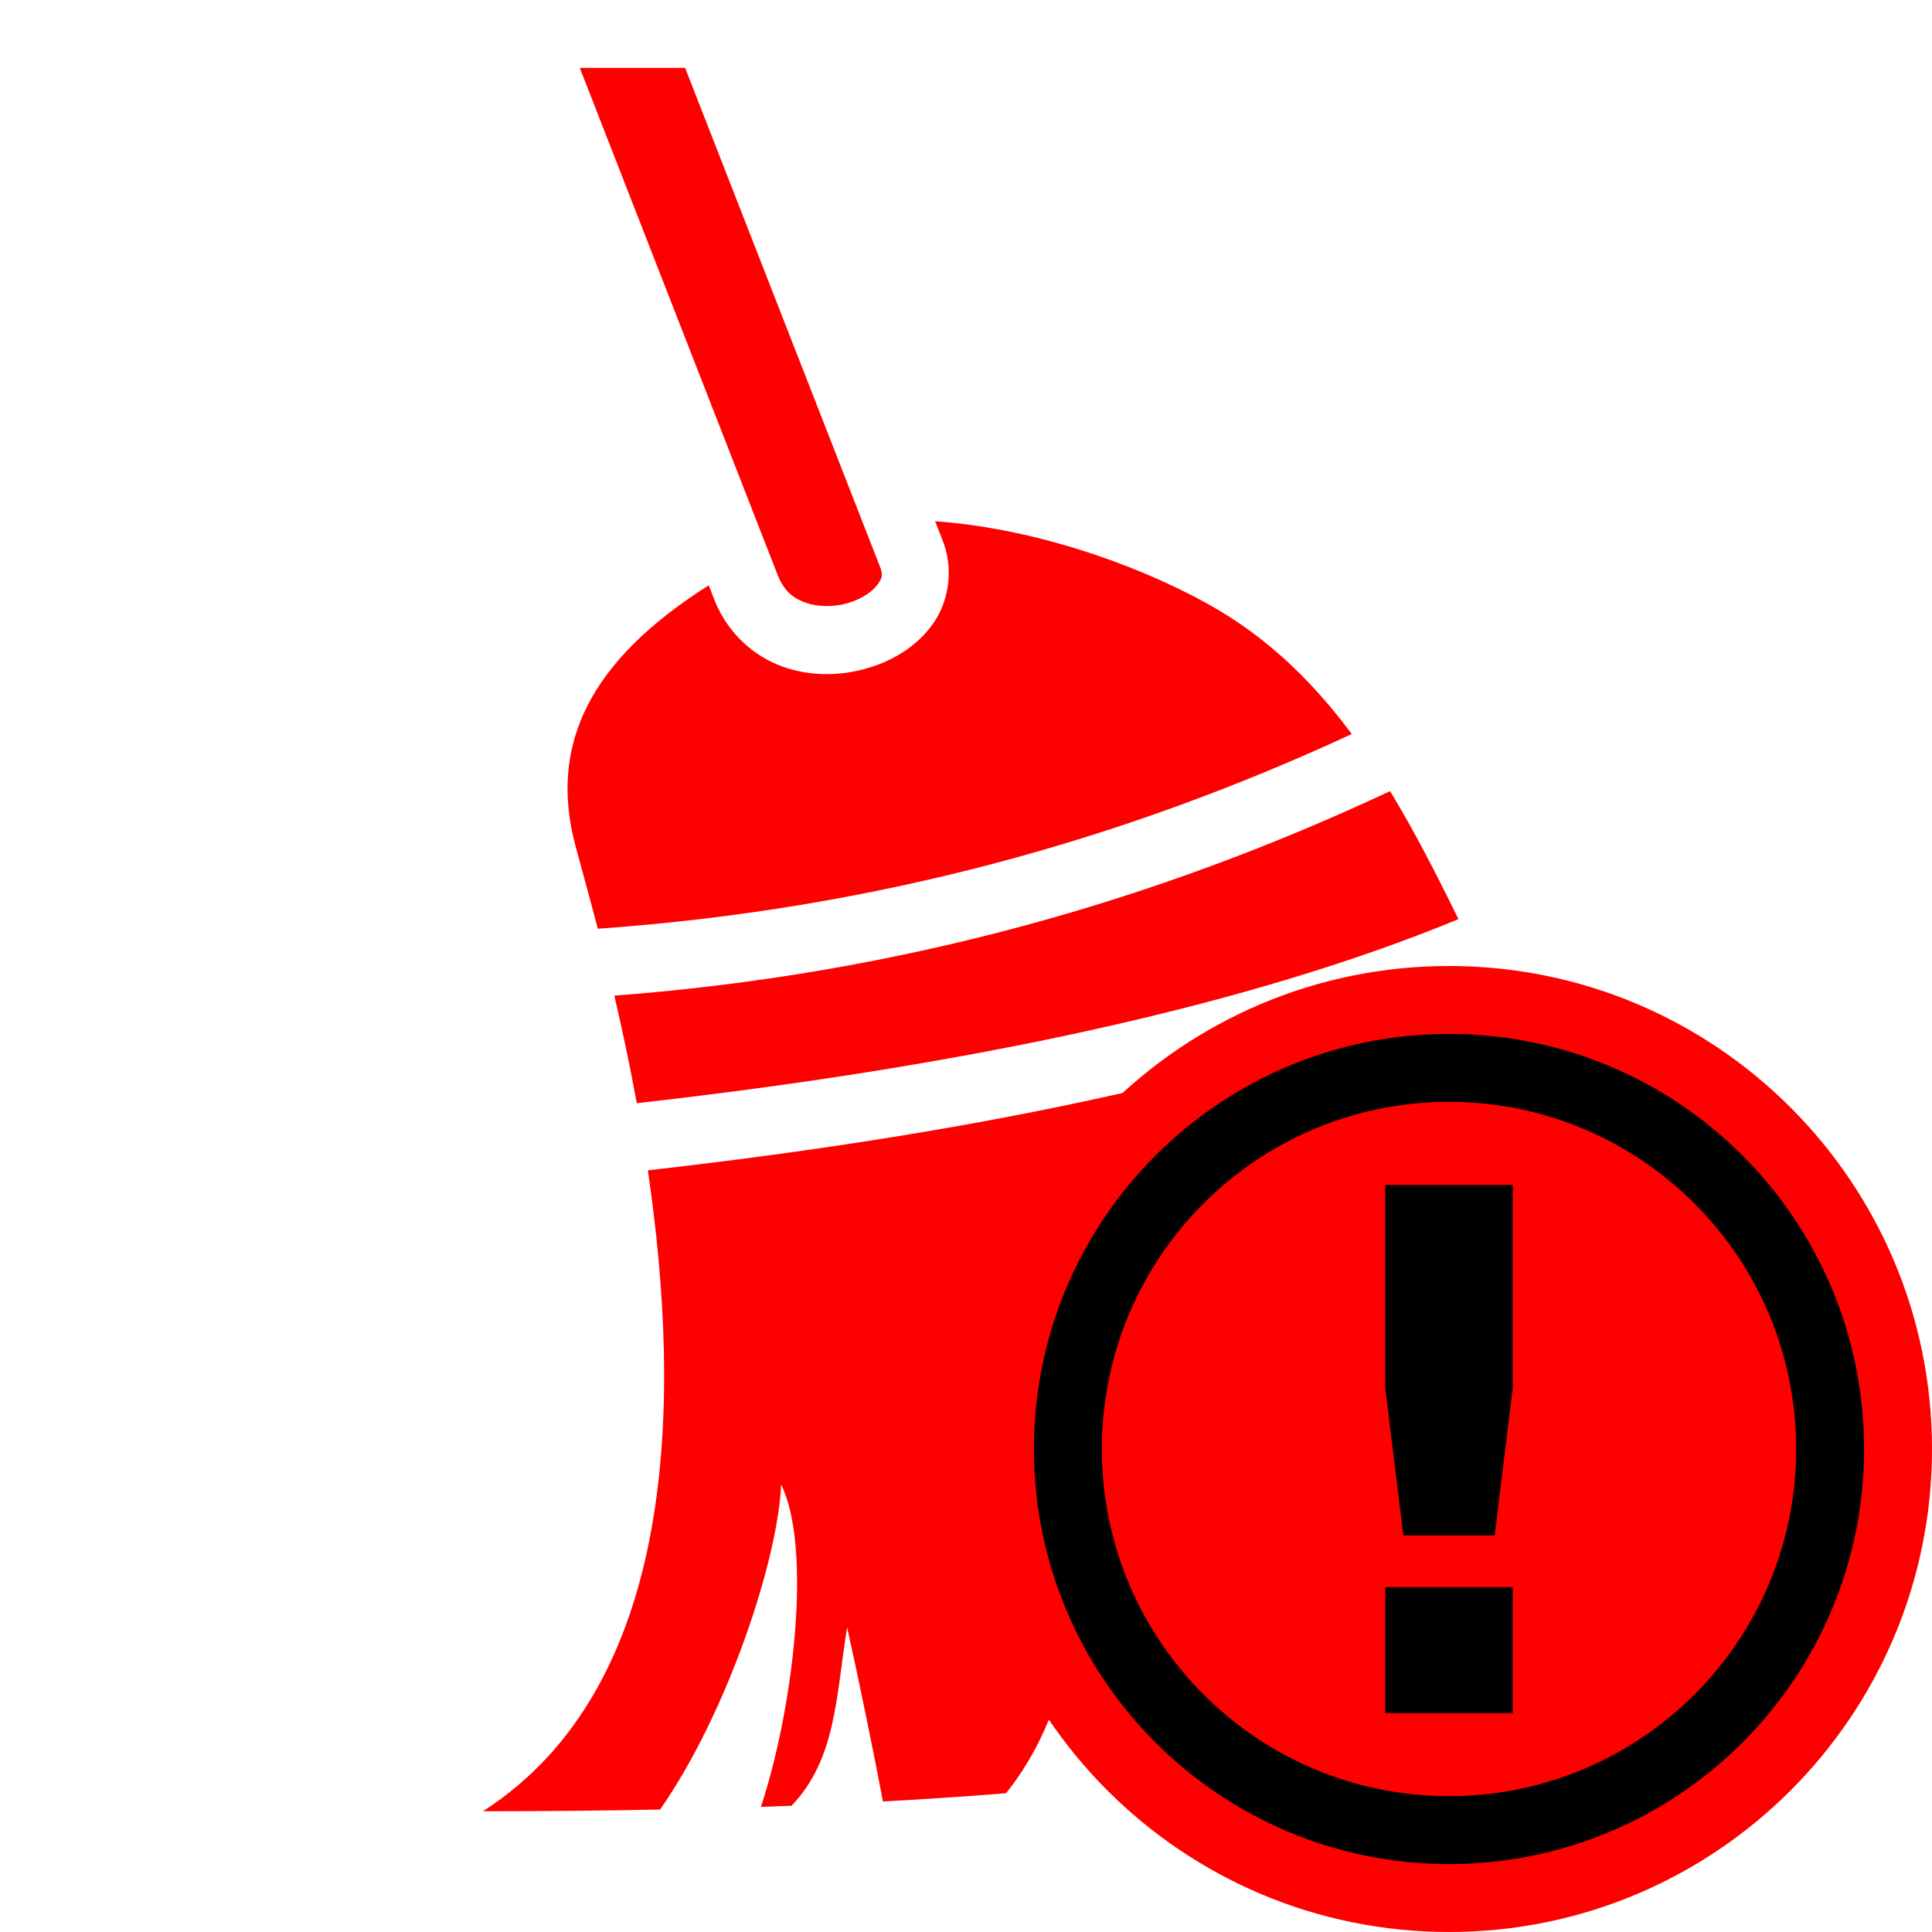
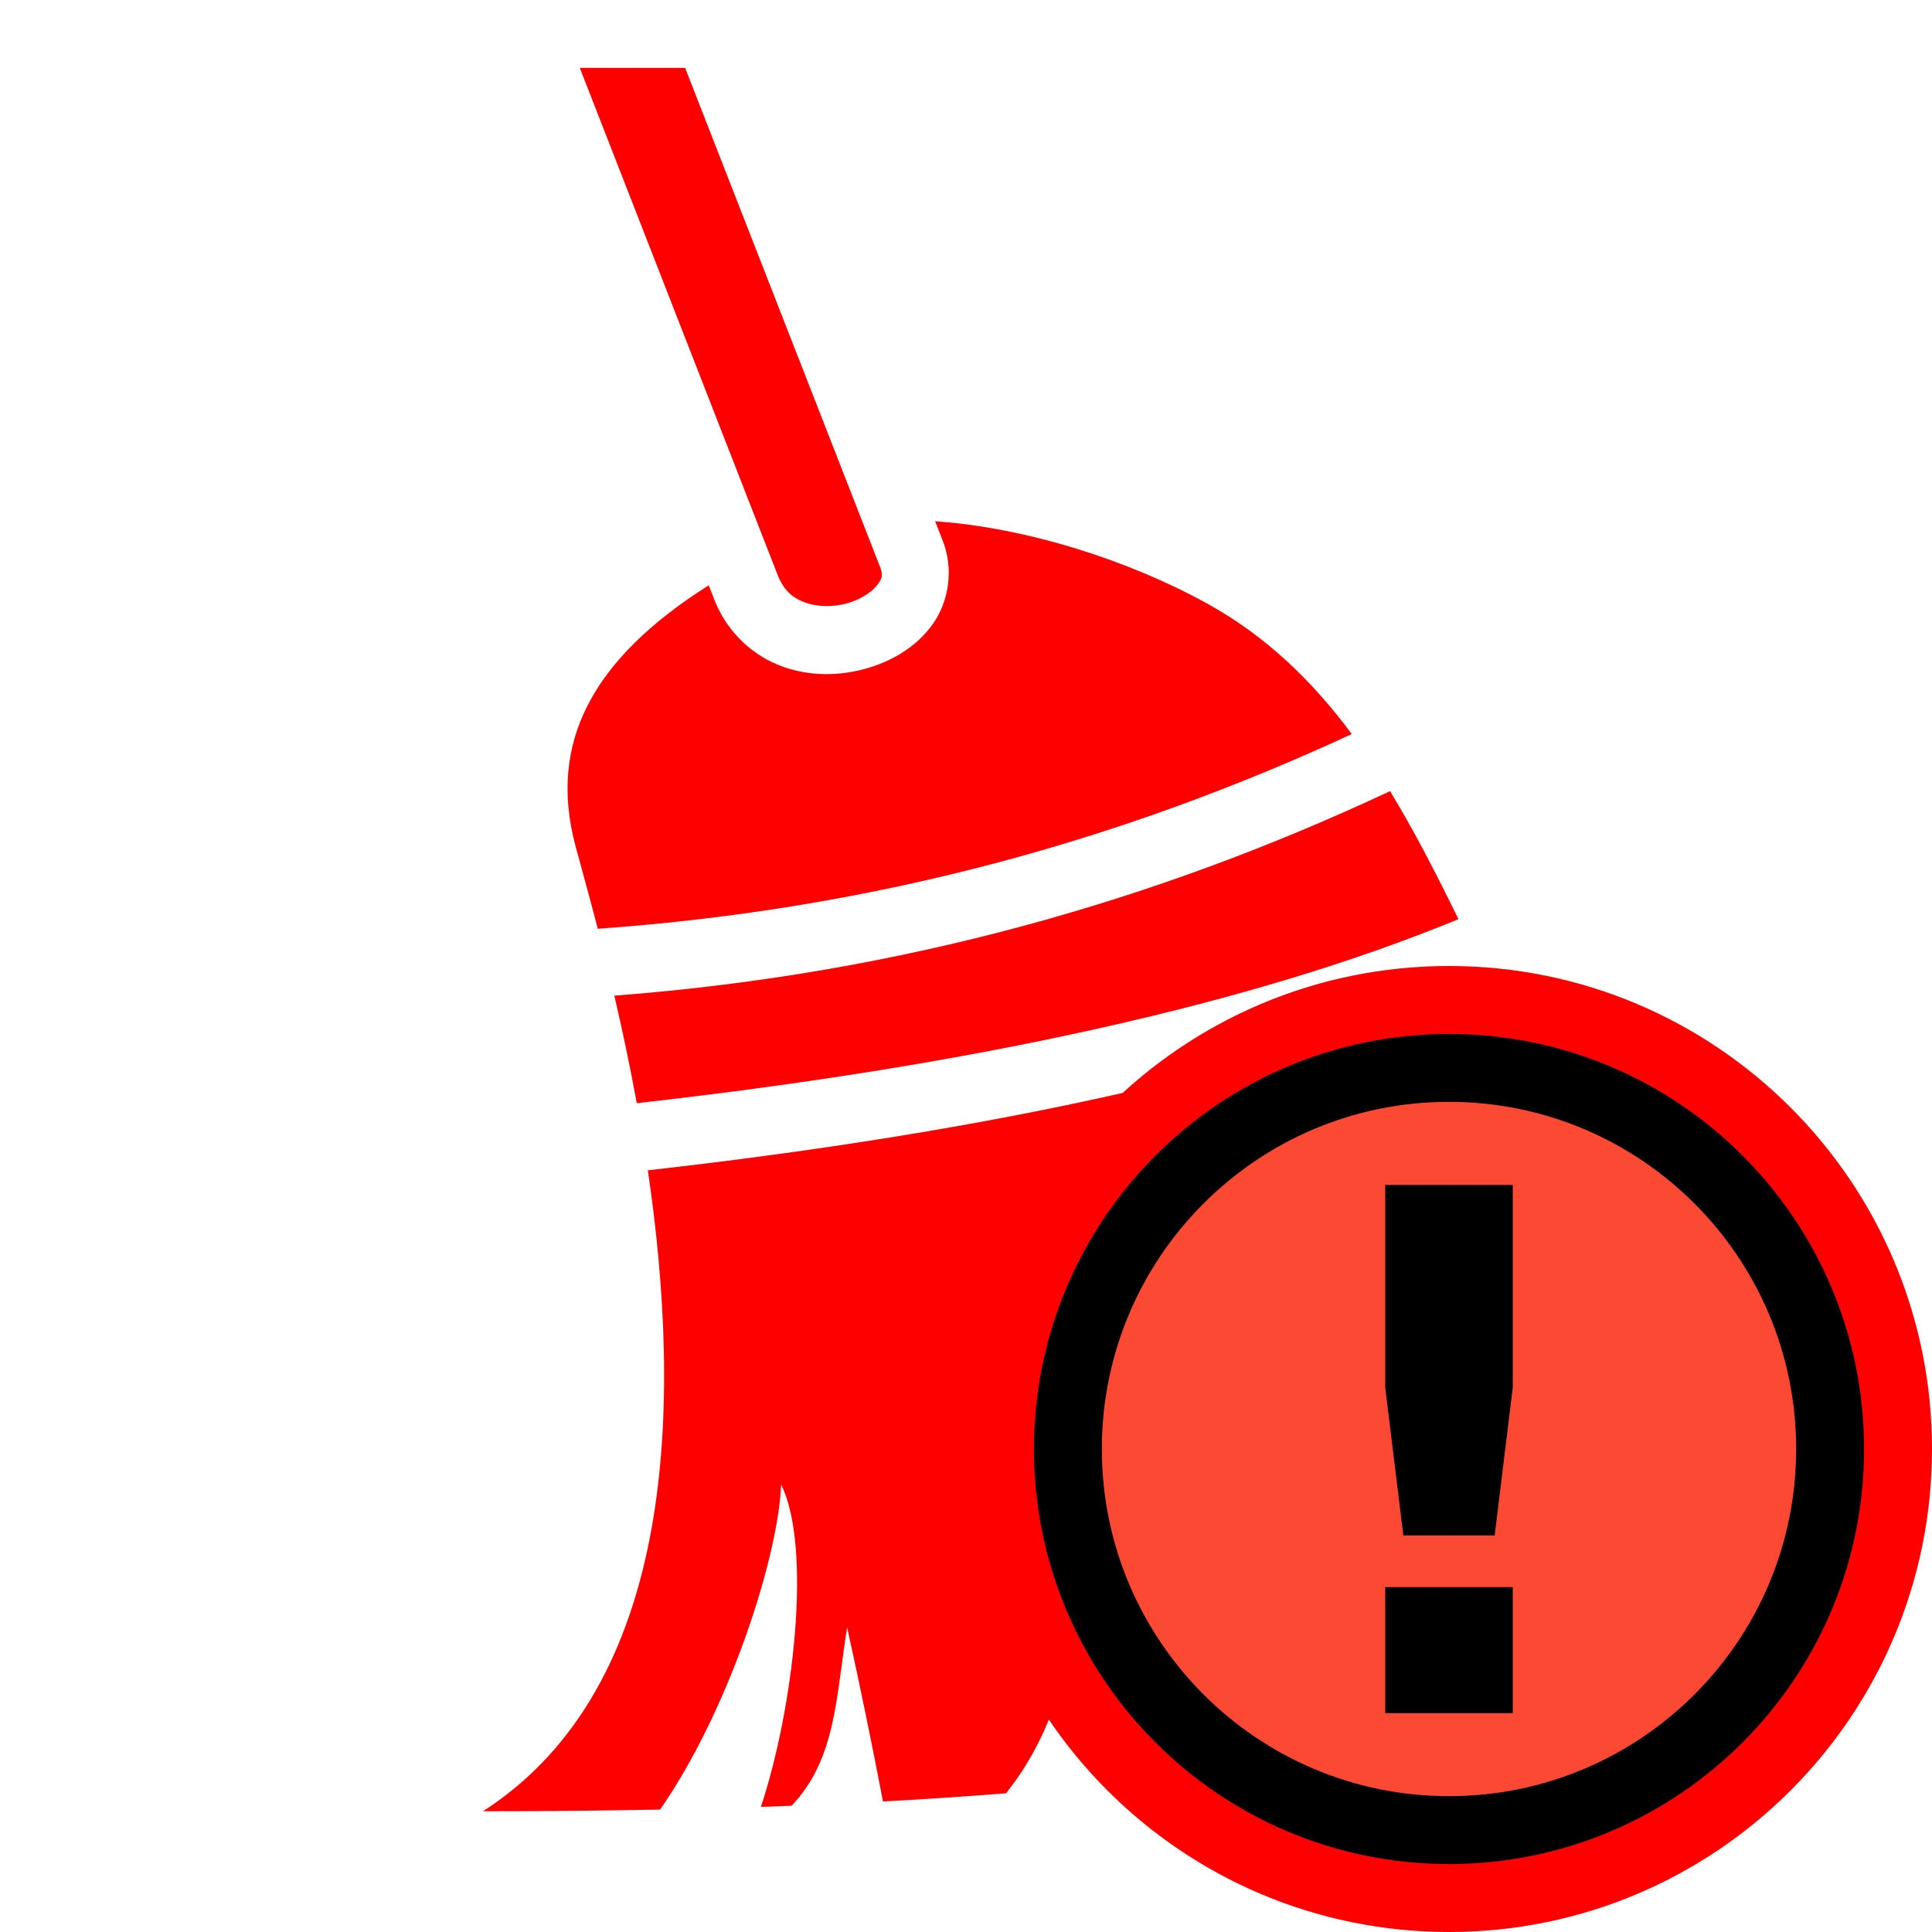
<svg xmlns="http://www.w3.org/2000/svg" style="height: 100px; width: 100px;" viewBox="0 0 512 512">
  <g class="" style="" transform="translate(0,0)">
    <path d="M153.654 18l52.57 134.734c1.698 3.994 4.05 5.83 7.243 6.977 3.2 1.15 7.36 1.2 11.058.17 3.698-1.03 6.71-3.146 7.996-4.915 1.288-1.77 1.634-2.564.505-5.24l-.046-.112L181.57 18h-27.916zm94.168 120.143l1.88 4.81-.09-.223c3.346 7.937 1.828 16.822-2.532 22.82-4.36 5.996-10.773 9.734-17.723 11.67-6.95 1.937-14.653 2.065-21.98-.57-7.327-2.634-14.155-8.447-17.742-16.923l-.05-.118-1.757-4.5c-31.31 19.804-42.47 42.026-35.367 68.89 1.24 4.681 3.422 12.364 5.964 22.13 74.37-5.274 139.945-23.872 199.808-51.6-10.297-13.867-22.5-25.83-38.232-34.53-20.505-11.34-47.652-20.157-72.178-21.857zm120.557 71.52c-61.497 28.81-129.173 48.378-205.575 54.196 2.03 8.683 4.08 18.28 5.95 28.495 89.592-10.084 163.043-26.22 217.755-48.767-5.743-11.72-11.593-23.19-18.13-33.924zm26.04 50.16c-57.093 23.772-131.99 40.087-222.73 50.322C180.697 371.423 179.614 446.752 128 480c16.27 0 31.892-.152 46.926-.45 17.84-25.554 31.27-66.222 32.08-86.146 8.27 16.793 3.297 59.32-5.36 85.434 2.735-.093 5.435-.193 8.127-.297 11.824-12.397 11.724-28.632 14.72-47.284 3.324 14.92 7 32.967 9.505 46.156 11.273-.616 22.152-1.34 32.606-2.183 16.38-20.358 21.65-49.604 18.63-85.48 4.226 29.1 9.116 62.138 11.873 82.55 9.662-1.083 18.925-2.29 27.807-3.614 5.04-18.787-4.1-48.444-2.072-69.54 11.123 43.113 22.247 55.45 33.37 64.043 5.42-1.115 10.655-2.293 15.733-3.526-4.7-13.95 1.573-22.497 1.18-39.986 5.647 18.99 14.625 26.958 24.428 32.816 6.506-2.1 12.66-4.336 18.492-6.697-10.538-6.57-10.113-26.374-12.38-42.926 5.954 21.703 14.413 32.418 24.083 37.816 29.124-13.8 48.69-31.534 60.398-53.657-9.078-3.82-18.674-13.002-28.068-20.092 13.214 7.477 23.684 10.614 32.37 10.93 1.323-3.206 2.514-6.49 3.552-9.868-56.326-19.528-80.07-64.018-101.58-108.178z" fill="#ff0000" fill-opacity="1" />
  </g>
  <g class="" style="" transform="translate(256,256)">
    <g>
      <circle cx="128" cy="128" r="128" fill="#ff0000" fill-opacity="1" />
-       <circle stroke="#000000" stroke-opacity="1" fill="#ff0000" fill-opacity="1" stroke-width="18" cx="128" cy="128" r="101" />
+       <circle stroke="#000000" stroke-opacity="1" fill="#fb4934" fill-opacity="1" stroke-width="18" cx="128" cy="128" r="101" />
      <path fill="#000000" fill-opacity="1" d="M111.1 58.03h33.8v53.67l-4.8 39.2h-24.2l-4.8-39.2zm0 106.57h33.8V198h-33.8z" />
    </g>
  </g>
</svg>
